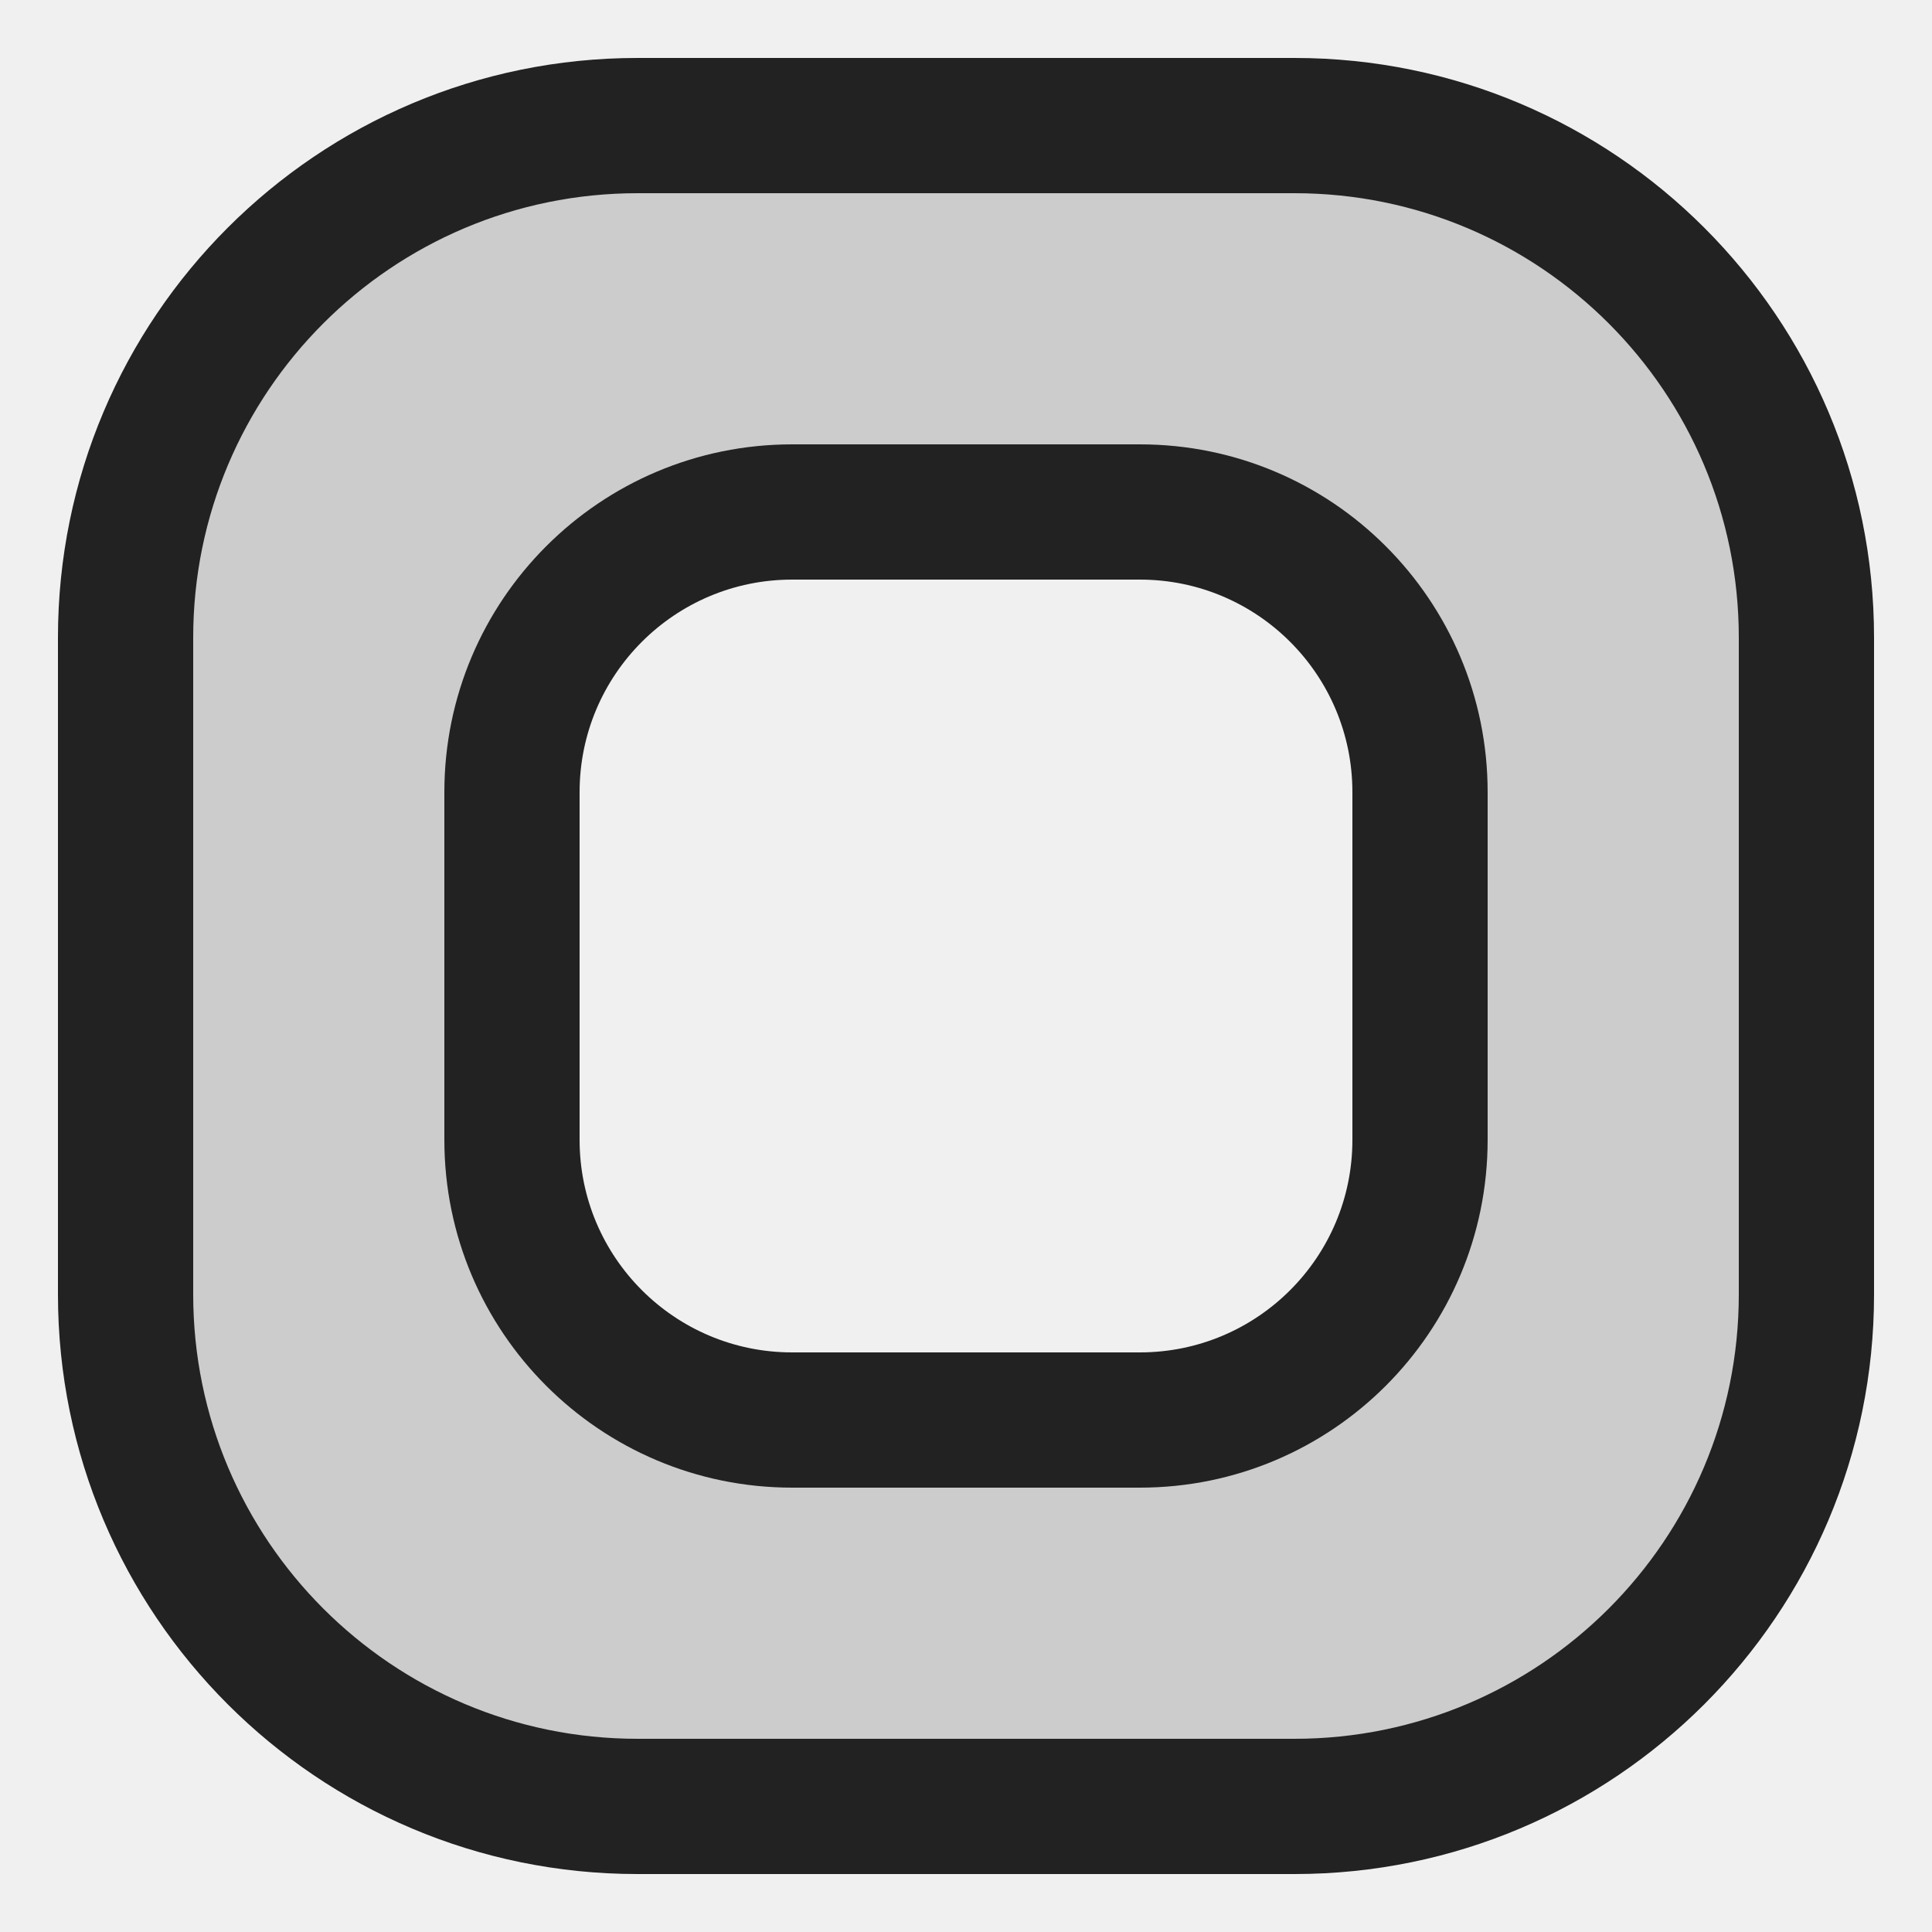
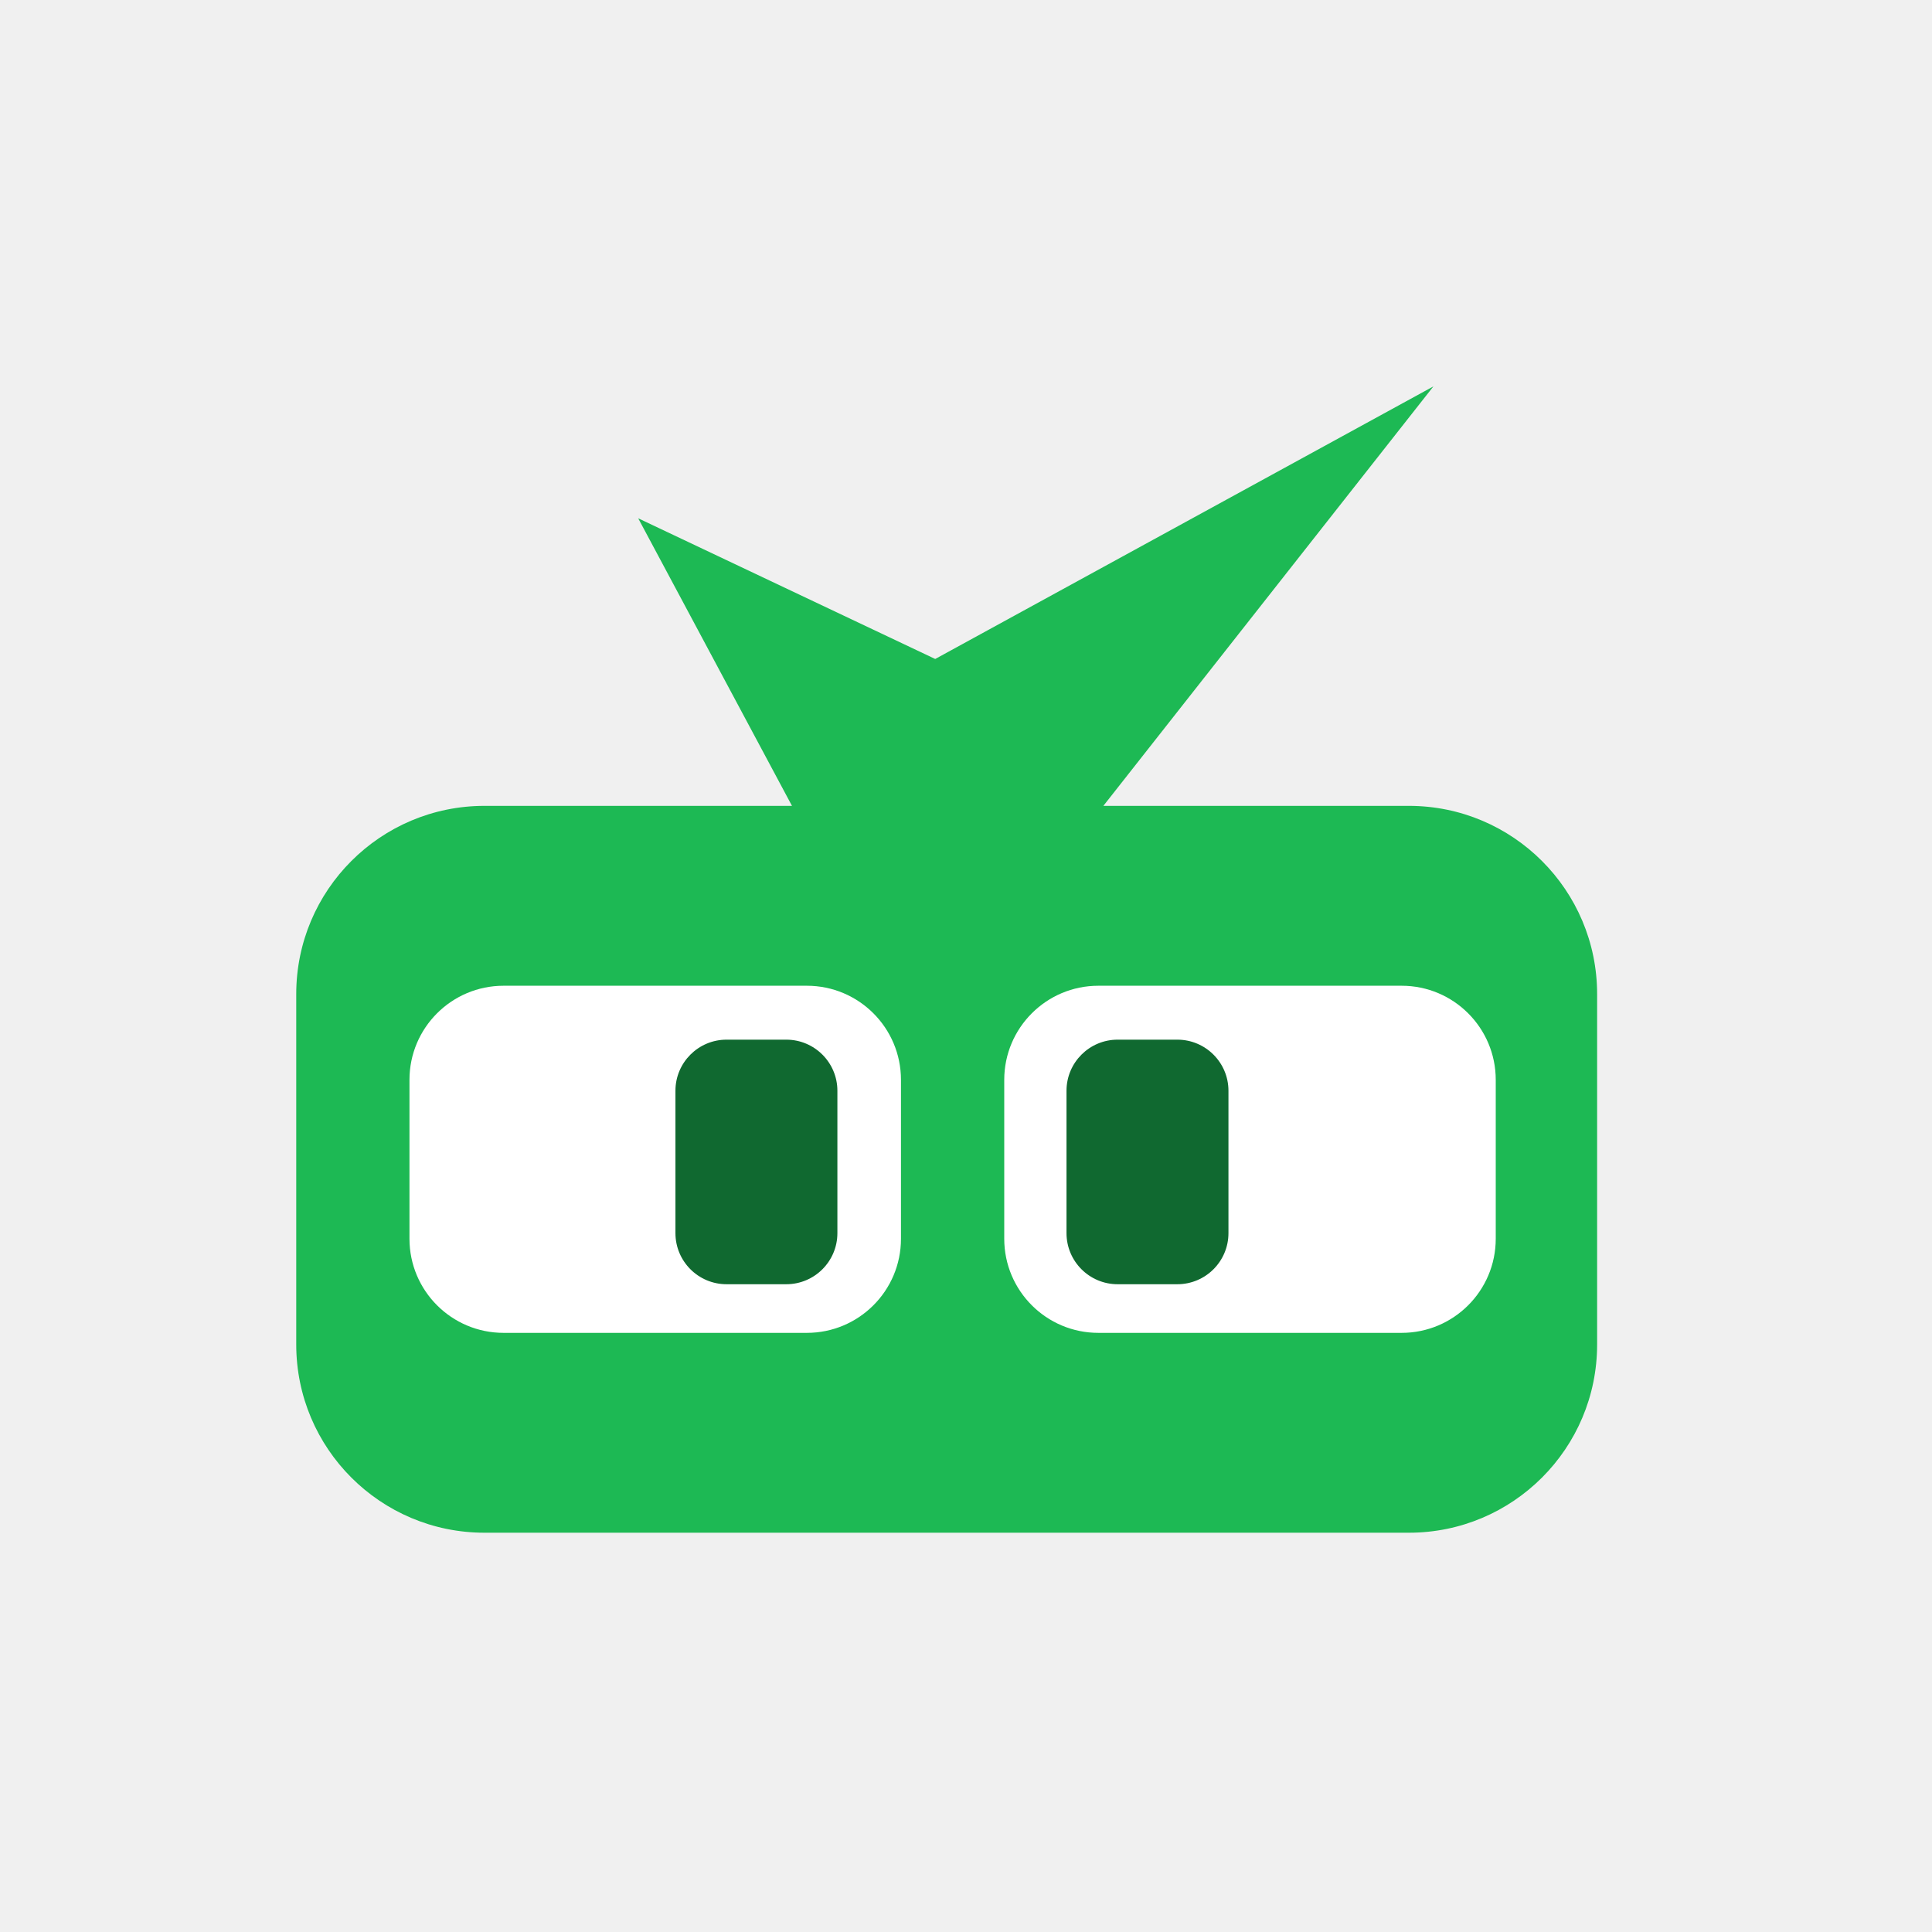
- <svg xmlns="http://www.w3.org/2000/svg" width="500px" height="500px" viewBox="0 0 500 500" version="1.1">
-   <g id="Frame" stroke="none" fill="none" fill-rule="evenodd" stroke-width="1">
-     <g id="Group" transform="translate(15, 15)">
-       <path d="M319.277,2 C401.415,2 468,68.585 468,150.723 L468,319.277 C468,401.415 401.415,468 319.277,468 L150.723,468 C68.585,468 2,401.415 2,319.277 L2,150.723 C2,68.585 68.585,2 150.723,2 L319.277,2 Z M280.9,133 L189.1,133 C158.116,133 133,158.116 133,189.1 L133,280.9 C133,311.884 158.116,337 189.1,337 L280.9,337 C311.884,337 337,311.884 337,280.9 L337,189.1 C337,158.116 311.884,133 280.9,133 Z" id="Band-Back" fill="#CCCCCC" />
-       <path d="M320,0 C402.843,0 470,67.157 470,150 L470,320 C470,402.843 402.843,470 320,470 L150,470 C67.157,470 0,402.843 0,320 L0,150 C0,67.157 67.157,0 150,0 L320,0 Z M320,35 L150,35 C86.487,35 35,86.487 35,150 L35,320 C35,383.513 86.487,435 150,435 L320,435 C383.513,435 435,383.513 435,320 L435,150 C435,86.487 383.513,35 320,35 Z" id="Band-Outer" fill="#222222" />
-       <path d="M280,100 C329.706,100 370,140.294 370,190 L370,280 C370,329.706 329.706,370 280,370 L190,370 C140.294,370 100,329.706 100,280 L100,190 C100,140.294 140.294,100 190,100 L280,100 Z M280,135 L190,135 C159.624,135 135,159.624 135,190 L135,280 C135,310.376 159.624,335 190,335 L280,335 C310.376,335 335,310.376 335,280 L335,190 C335,159.624 310.376,135 280,135 Z" id="Band-Inner" fill="#222222" />
+ <svg xmlns="http://www.w3.org/2000/svg" width="150" height="150">
+   <g fill="none" fill-rule="evenodd" transform="translate(23 30)">
+     <path fill="#1DB954" d="M88.29 0 62.665 32.567h23.72C94.458 32.567 101 39.11 101 47.18v27.207C101 82.457 94.457 89 86.387 89H14.613C6.543 89 0 82.457 0 74.387V47.18c0-8.07 6.543-14.613 14.613-14.613H38.49L26.549 10.24 49.61 21.163 88.289 0Z" />
+     <g fill="#FFF" transform="translate(8.791 46.533)">
+       <rect width="38.16" height="26.95" rx="7.307" />
+       <rect width="38.16" height="26.95" x="46.178" rx="7.307" />
    </g>
+     <rect width="12.574" height="18.988" x="29.441" y="50.719" fill="#106930" rx="3.969" />
+     <rect width="12.574" height="18.988" x="59.803" y="50.719" fill="#106930" rx="3.969" />
  </g>
</svg>
